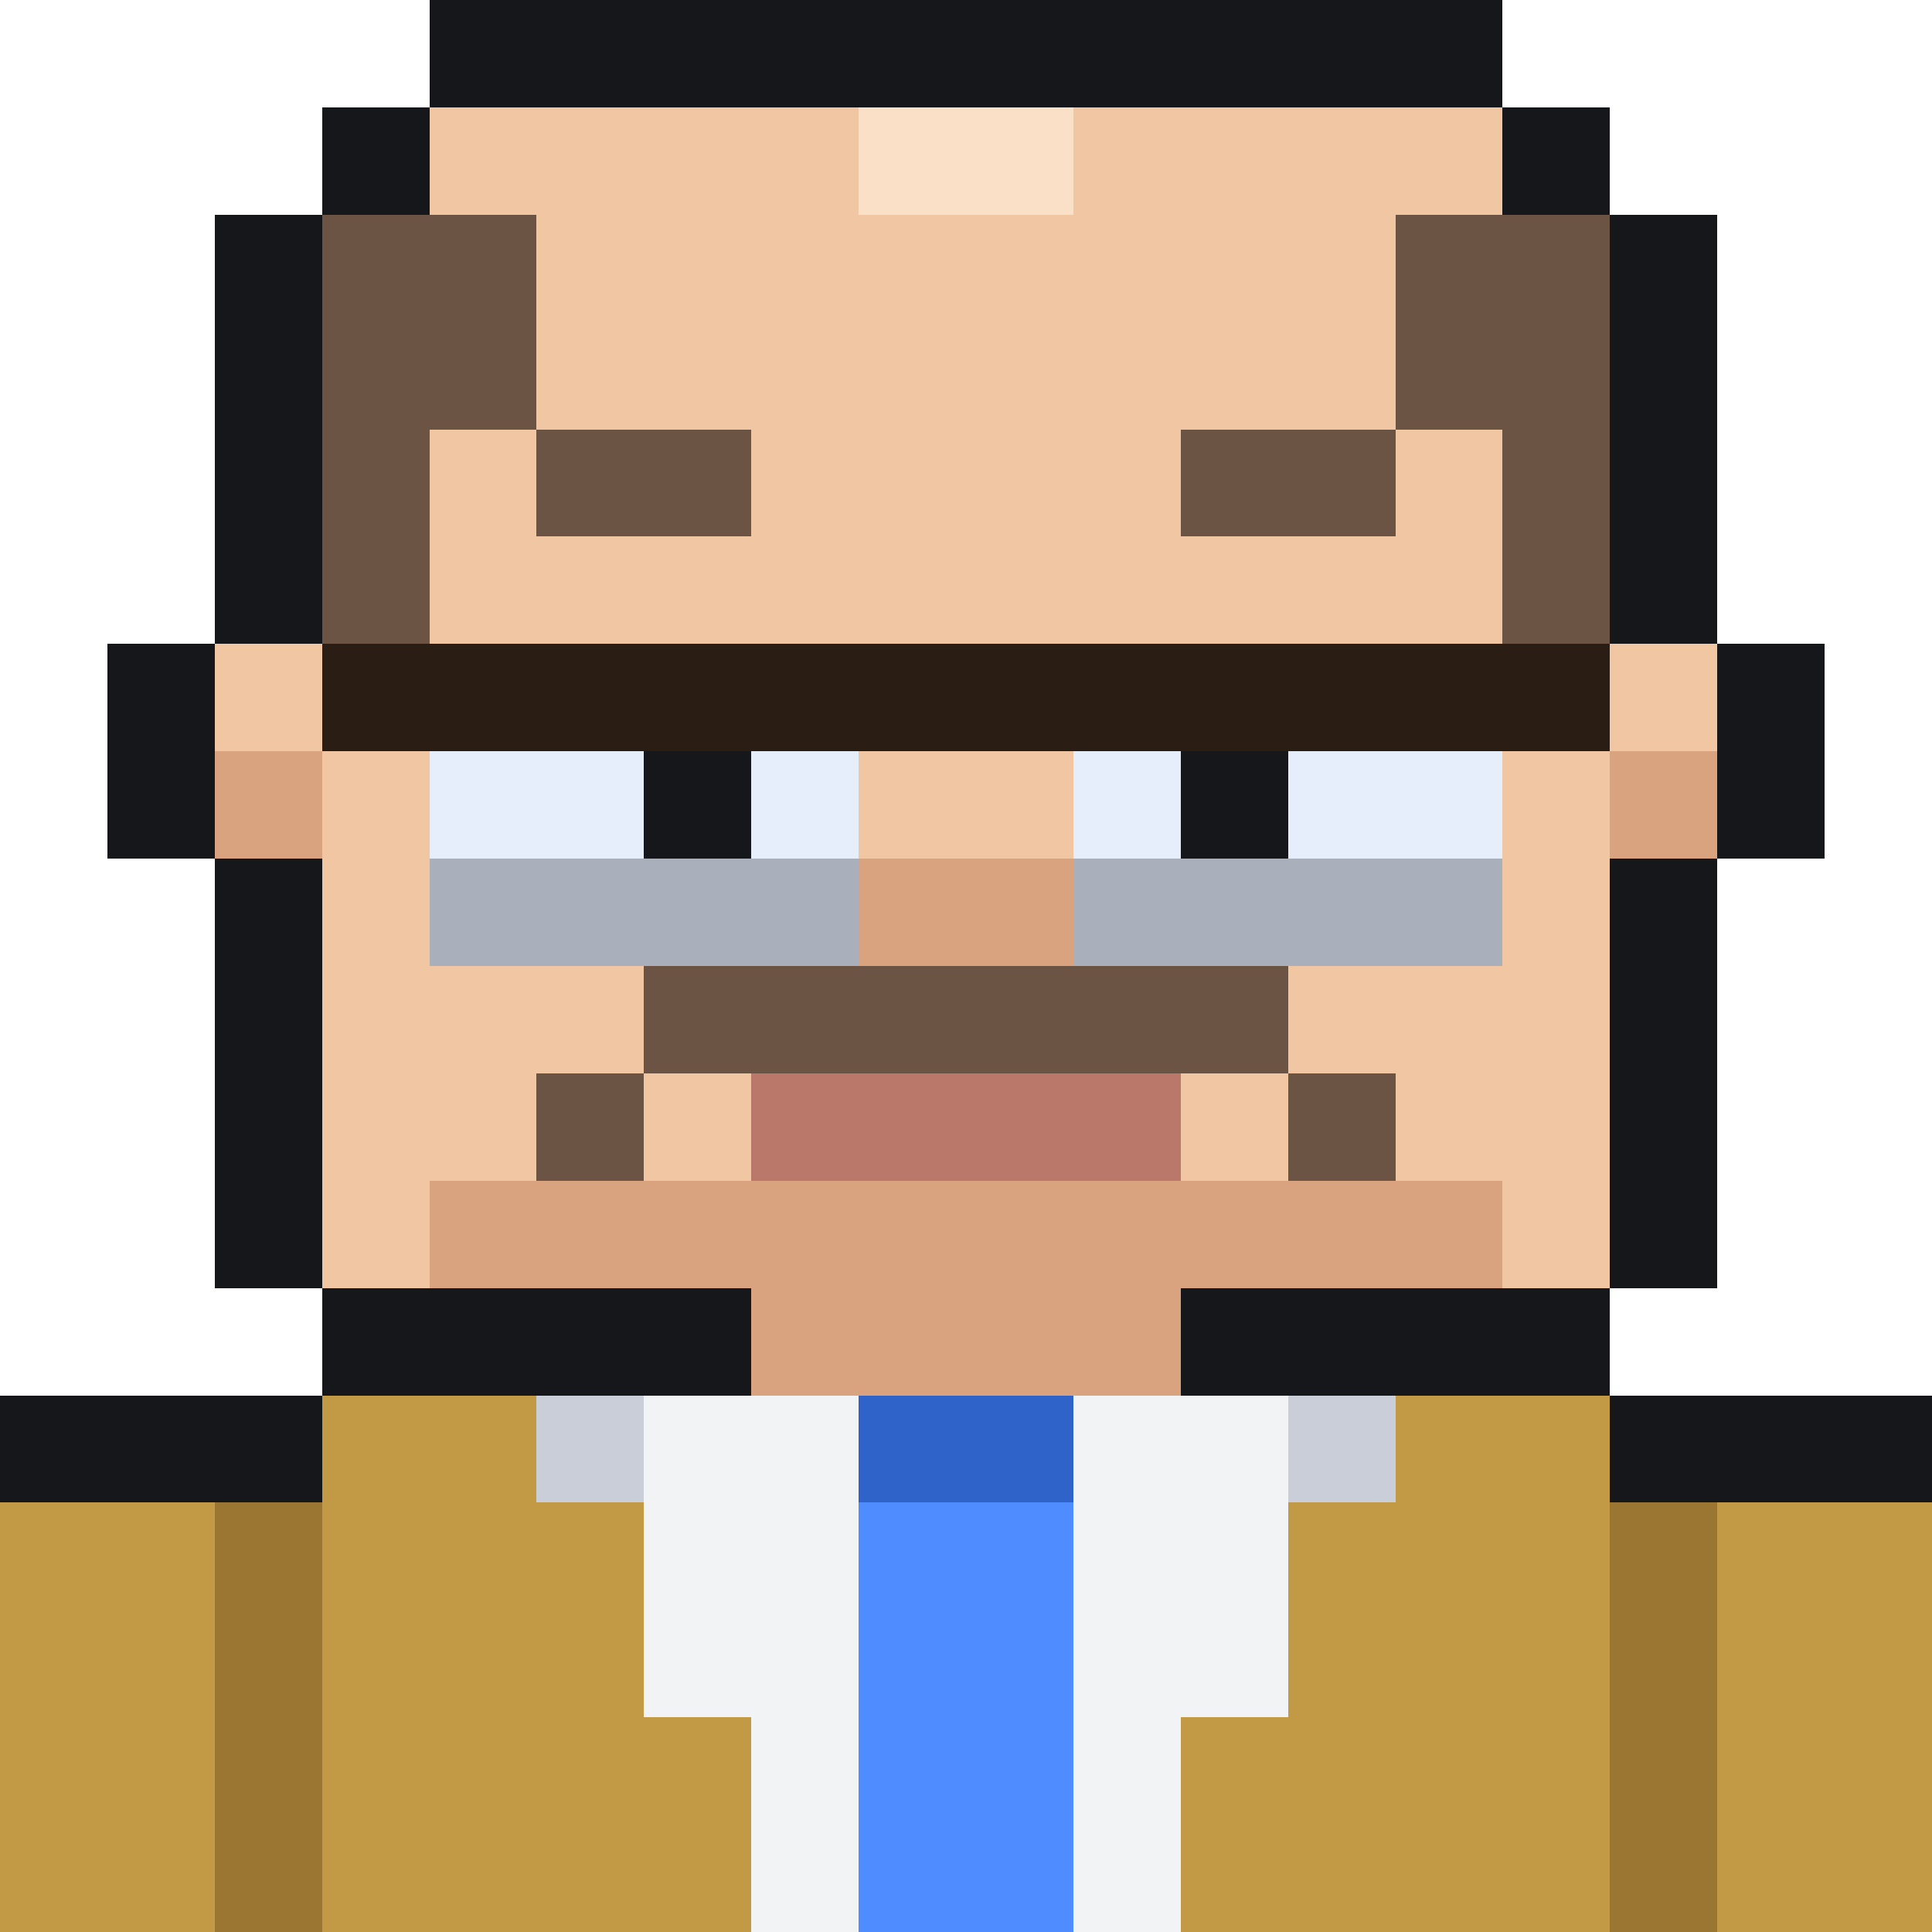
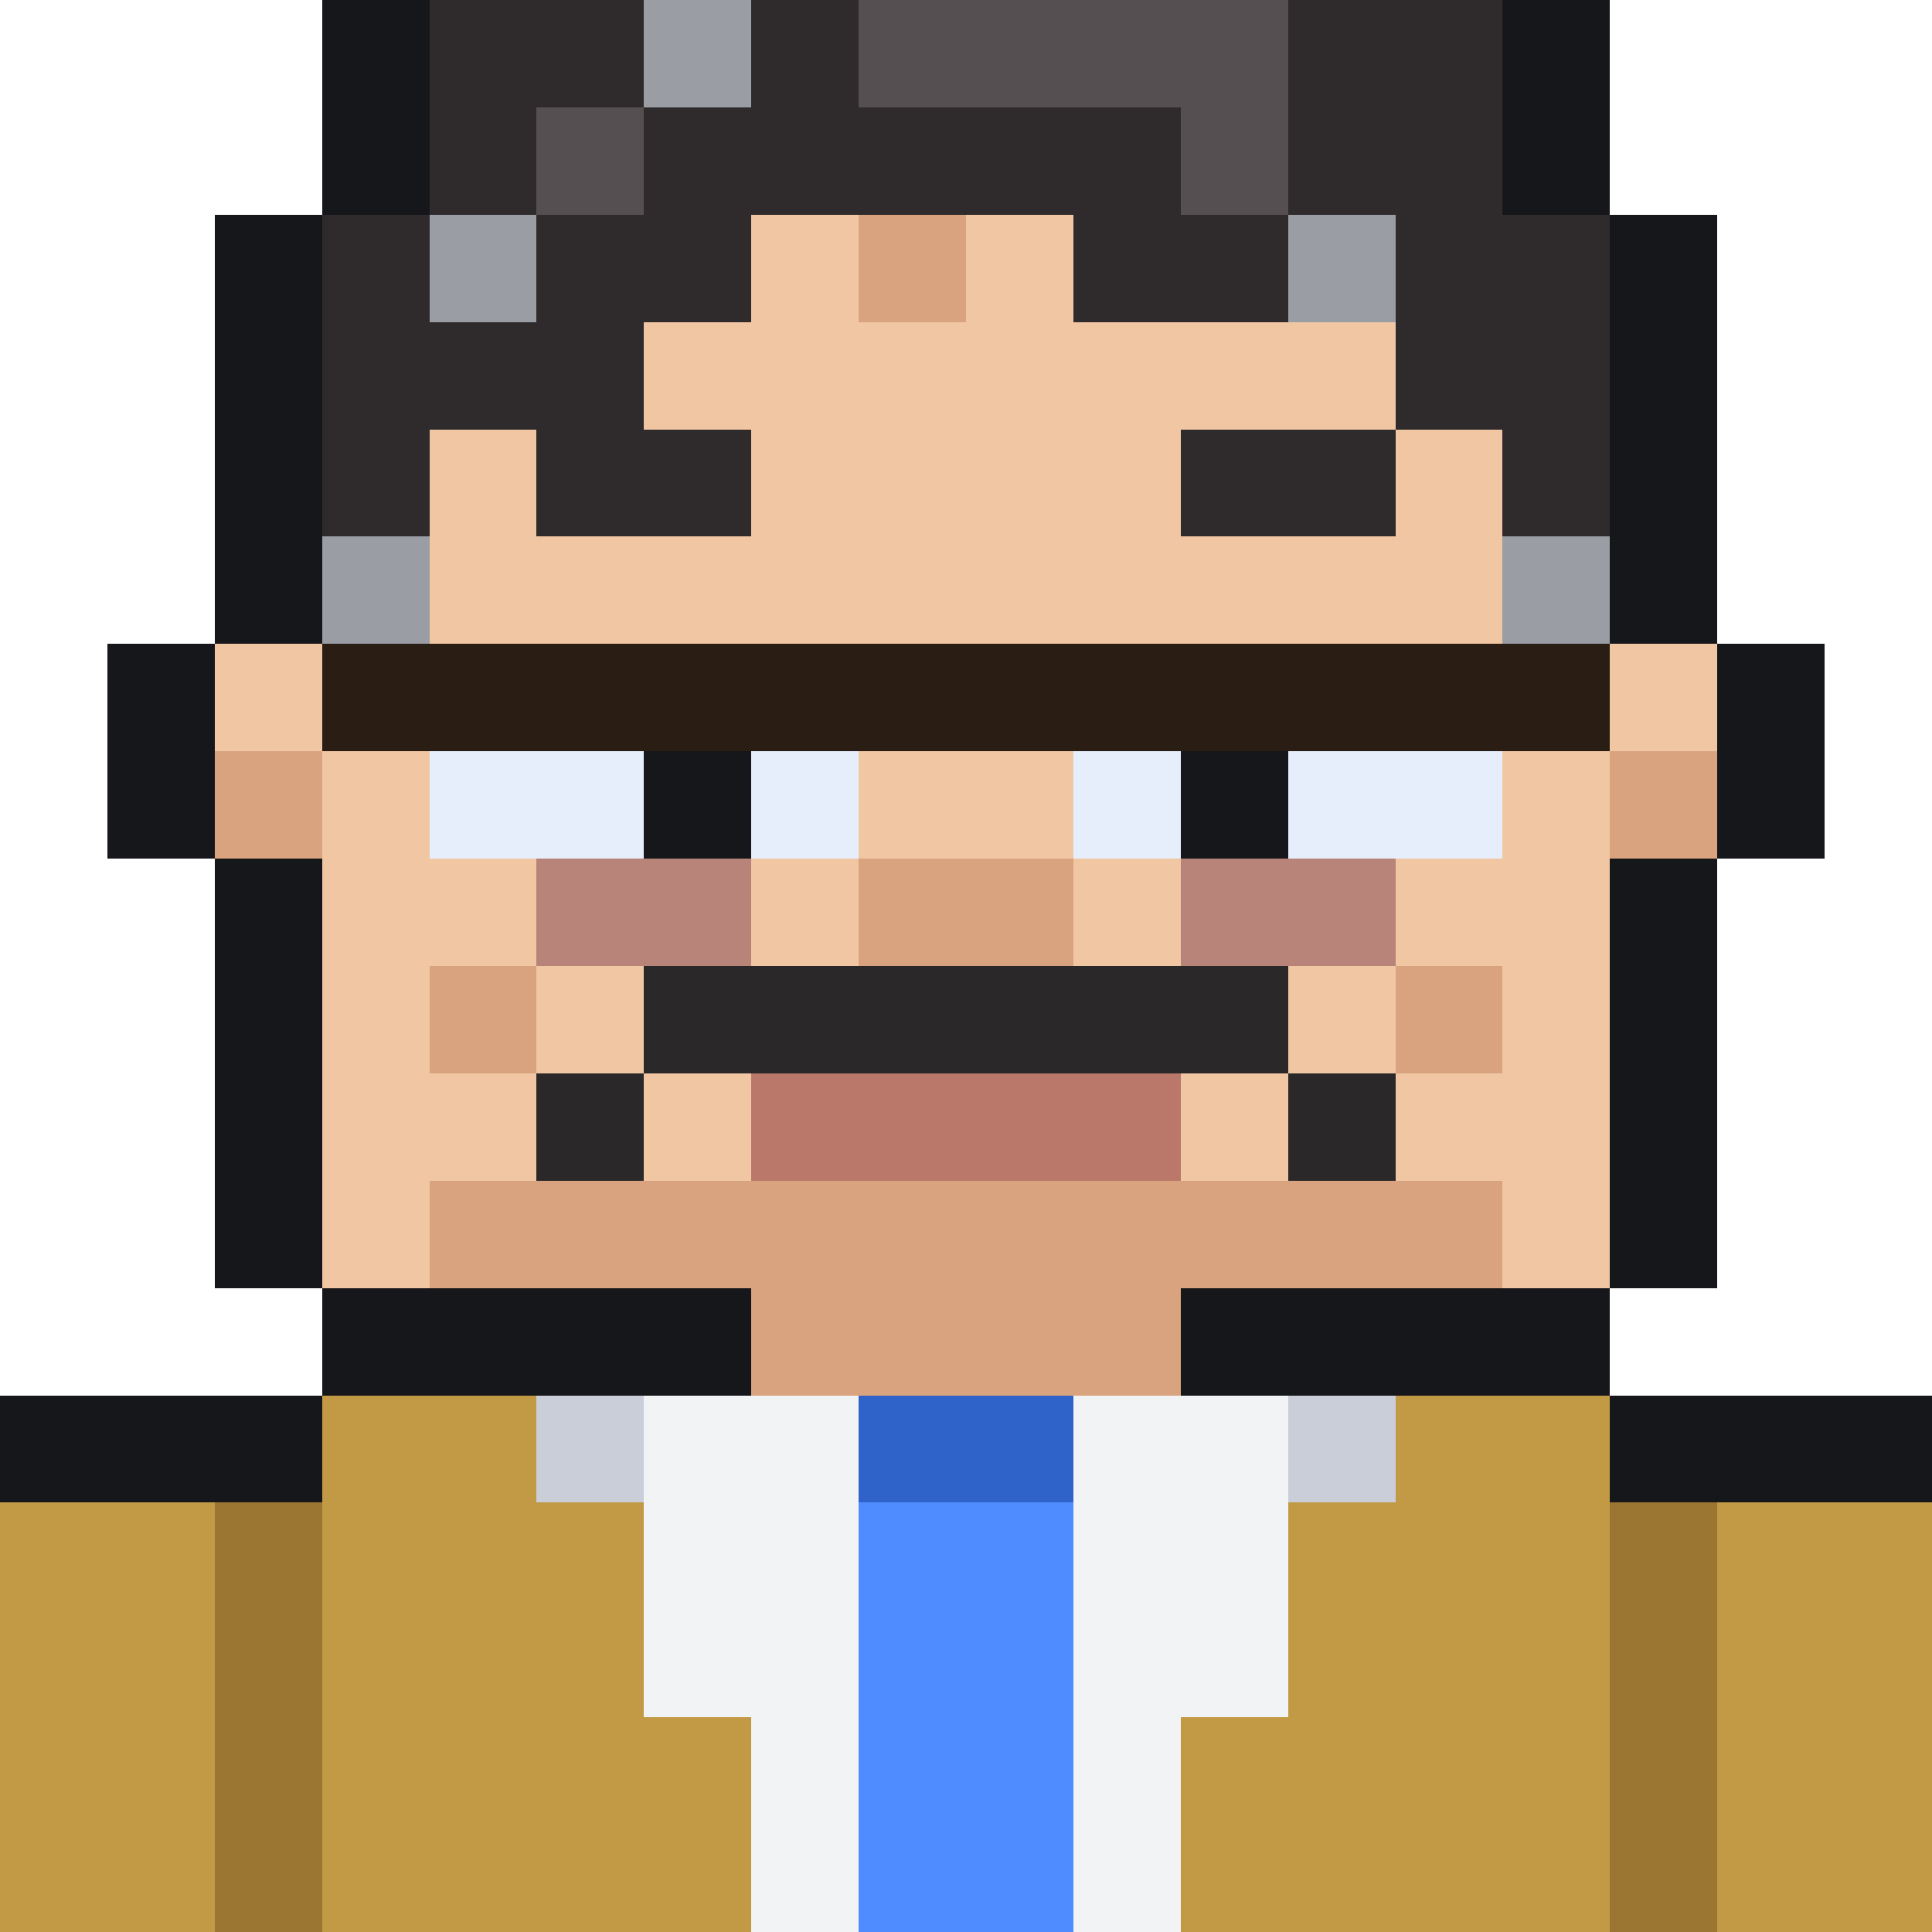
<svg xmlns="http://www.w3.org/2000/svg" viewBox="3 0 18 18" width="180" height="180" shape-rendering="crispEdges">
  <style>
.head{animation:breathe 2.4s infinite}
.blink{opacity:0;animation:blink 4.2s infinite}
.screen{animation:screen 1.2s infinite}
.mouth{opacity:0;animation:talk .3s infinite}
@keyframes breathe{0%,54%{transform:translateY(0)}55%,100%{transform:translateY(1px)}}
@keyframes blink{0%,93%{opacity:0}94%,98%{opacity:1}99%,100%{opacity:0}}
@keyframes screen{0%,60%{opacity:1}61%,100%{opacity:.55}}
@keyframes talk{0%,49%{opacity:0}50%,100%{opacity:1}}
@media (prefers-reduced-motion:reduce){*{animation:none!important}}
</style>
  <rect x="3" y="13" width="3" height="1" fill="#16171a" />
  <rect x="6" y="13" width="2" height="1" fill="#c29a45" />
  <rect x="8" y="13" width="1" height="1" fill="#c9ced8" />
  <rect x="9" y="13" width="2" height="1" fill="#f2f3f5" />
  <rect x="11" y="13" width="2" height="1" fill="#2f63c9" />
  <rect x="13" y="13" width="2" height="1" fill="#f2f3f5" />
  <rect x="15" y="13" width="1" height="1" fill="#c9ced8" />
  <rect x="16" y="13" width="2" height="1" fill="#c29a45" />
  <rect x="18" y="13" width="3" height="1" fill="#16171a" />
  <rect x="2" y="14" width="1" height="1" fill="#16171a" />
  <rect x="3" y="14" width="2" height="1" fill="#c29a45" />
  <rect x="5" y="14" width="1" height="1" fill="#9a7632" />
  <rect x="6" y="14" width="3" height="1" fill="#c29a45" />
  <rect x="9" y="14" width="2" height="1" fill="#f2f3f5" />
  <rect x="11" y="14" width="2" height="1" fill="#4f8cff" />
  <rect x="13" y="14" width="2" height="1" fill="#f2f3f5" />
  <rect x="15" y="14" width="3" height="1" fill="#c29a45" />
  <rect x="18" y="14" width="1" height="1" fill="#9a7632" />
  <rect x="19" y="14" width="2" height="1" fill="#c29a45" />
  <rect x="21" y="14" width="1" height="1" fill="#16171a" />
  <rect x="2" y="15" width="1" height="1" fill="#16171a" />
  <rect x="3" y="15" width="2" height="1" fill="#c29a45" />
  <rect x="5" y="15" width="1" height="1" fill="#9a7632" />
  <rect x="6" y="15" width="3" height="1" fill="#c29a45" />
  <rect x="9" y="15" width="2" height="1" fill="#f2f3f5" />
  <rect x="11" y="15" width="2" height="1" fill="#4f8cff" />
  <rect x="13" y="15" width="2" height="1" fill="#f2f3f5" />
  <rect x="15" y="15" width="3" height="1" fill="#c29a45" />
  <rect x="18" y="15" width="1" height="1" fill="#9a7632" />
  <rect x="19" y="15" width="2" height="1" fill="#c29a45" />
  <rect x="21" y="15" width="1" height="1" fill="#16171a" />
  <rect x="2" y="16" width="1" height="1" fill="#16171a" />
  <rect x="3" y="16" width="2" height="1" fill="#c29a45" />
  <rect x="5" y="16" width="1" height="1" fill="#9a7632" />
  <rect x="6" y="16" width="4" height="1" fill="#c29a45" />
  <rect x="10" y="16" width="1" height="1" fill="#f2f3f5" />
  <rect x="11" y="16" width="2" height="1" fill="#4f8cff" />
  <rect x="13" y="16" width="1" height="1" fill="#f2f3f5" />
  <rect x="14" y="16" width="4" height="1" fill="#c29a45" />
  <rect x="18" y="16" width="1" height="1" fill="#9a7632" />
  <rect x="19" y="16" width="2" height="1" fill="#c29a45" />
  <rect x="21" y="16" width="1" height="1" fill="#16171a" />
  <rect x="2" y="17" width="1" height="1" fill="#16171a" />
  <rect x="3" y="17" width="2" height="1" fill="#c29a45" />
  <rect x="5" y="17" width="1" height="1" fill="#9a7632" />
  <rect x="6" y="17" width="4" height="1" fill="#c29a45" />
  <rect x="10" y="17" width="1" height="1" fill="#f2f3f5" />
  <rect x="11" y="17" width="2" height="1" fill="#4f8cff" />
  <rect x="13" y="17" width="1" height="1" fill="#f2f3f5" />
  <rect x="14" y="17" width="4" height="1" fill="#c29a45" />
  <rect x="18" y="17" width="1" height="1" fill="#9a7632" />
  <rect x="19" y="17" width="2" height="1" fill="#c29a45" />
  <rect x="21" y="17" width="1" height="1" fill="#16171a" />
  <g class="head">
-     <rect x="7" y="0" width="10" height="1" fill="#16171a" />
+     <rect x="6" y="0" width="1" height="1" fill="#16171a" />
+     <rect x="7" y="0" width="2" height="1" fill="#2f2b2c" />
+     <rect x="9" y="0" width="1" height="1" fill="#9a9da3" />
+     <rect x="10" y="0" width="1" height="1" fill="#2f2b2c" />
+     <rect x="11" y="0" width="4" height="1" fill="#554f51" />
+     <rect x="15" y="0" width="2" height="1" fill="#2f2b2c" />
+     <rect x="17" y="0" width="1" height="1" fill="#16171a" />
    <rect x="6" y="1" width="1" height="1" fill="#16171a" />
-     <rect x="7" y="1" width="4" height="1" fill="#f1c7a3" />
-     <rect x="11" y="1" width="2" height="1" fill="#fbe0c8" />
-     <rect x="13" y="1" width="4" height="1" fill="#f1c7a3" />
+     <rect x="7" y="1" width="1" height="1" fill="#2f2b2c" />
+     <rect x="8" y="1" width="1" height="1" fill="#554f51" />
+     <rect x="9" y="1" width="5" height="1" fill="#2f2b2c" />
+     <rect x="14" y="1" width="1" height="1" fill="#554f51" />
+     <rect x="15" y="1" width="2" height="1" fill="#2f2b2c" />
    <rect x="17" y="1" width="1" height="1" fill="#16171a" />
    <rect x="5" y="2" width="1" height="1" fill="#16171a" />
-     <rect x="6" y="2" width="2" height="1" fill="#6b5444" />
-     <rect x="8" y="2" width="8" height="1" fill="#f1c7a3" />
-     <rect x="16" y="2" width="2" height="1" fill="#6b5444" />
+     <rect x="6" y="2" width="1" height="1" fill="#2f2b2c" />
+     <rect x="7" y="2" width="1" height="1" fill="#9a9da3" />
+     <rect x="8" y="2" width="2" height="1" fill="#2f2b2c" />
+     <rect x="10" y="2" width="1" height="1" fill="#f1c7a3" />
+     <rect x="11" y="2" width="1" height="1" fill="#d9a37f" />
+     <rect x="12" y="2" width="1" height="1" fill="#f1c7a3" />
+     <rect x="13" y="2" width="2" height="1" fill="#2f2b2c" />
+     <rect x="15" y="2" width="1" height="1" fill="#9a9da3" />
+     <rect x="16" y="2" width="2" height="1" fill="#2f2b2c" />
    <rect x="18" y="2" width="1" height="1" fill="#16171a" />
    <rect x="5" y="3" width="1" height="1" fill="#16171a" />
-     <rect x="6" y="3" width="2" height="1" fill="#6b5444" />
-     <rect x="8" y="3" width="8" height="1" fill="#f1c7a3" />
-     <rect x="16" y="3" width="2" height="1" fill="#6b5444" />
+     <rect x="6" y="3" width="3" height="1" fill="#2f2b2c" />
+     <rect x="9" y="3" width="7" height="1" fill="#f1c7a3" />
+     <rect x="16" y="3" width="2" height="1" fill="#2f2b2c" />
    <rect x="18" y="3" width="1" height="1" fill="#16171a" />
    <rect x="5" y="4" width="1" height="1" fill="#16171a" />
-     <rect x="6" y="4" width="1" height="1" fill="#6b5444" />
+     <rect x="6" y="4" width="1" height="1" fill="#2f2b2c" />
    <rect x="7" y="4" width="1" height="1" fill="#f1c7a3" />
-     <rect x="8" y="4" width="2" height="1" fill="#6b5444" />
+     <rect x="8" y="4" width="2" height="1" fill="#2f2b2c" />
    <rect x="10" y="4" width="4" height="1" fill="#f1c7a3" />
-     <rect x="14" y="4" width="2" height="1" fill="#6b5444" />
+     <rect x="14" y="4" width="2" height="1" fill="#2f2b2c" />
    <rect x="16" y="4" width="1" height="1" fill="#f1c7a3" />
-     <rect x="17" y="4" width="1" height="1" fill="#6b5444" />
+     <rect x="17" y="4" width="1" height="1" fill="#2f2b2c" />
    <rect x="18" y="4" width="1" height="1" fill="#16171a" />
    <rect x="5" y="5" width="1" height="1" fill="#16171a" />
-     <rect x="6" y="5" width="1" height="1" fill="#6b5444" />
+     <rect x="6" y="5" width="1" height="1" fill="#9a9da3" />
    <rect x="7" y="5" width="10" height="1" fill="#f1c7a3" />
-     <rect x="17" y="5" width="1" height="1" fill="#6b5444" />
+     <rect x="17" y="5" width="1" height="1" fill="#9a9da3" />
    <rect x="18" y="5" width="1" height="1" fill="#16171a" />
    <rect x="4" y="6" width="1" height="1" fill="#16171a" />
    <rect x="5" y="6" width="1" height="1" fill="#f1c7a3" />
    <rect x="6" y="6" width="12" height="1" fill="#2a1d14" />
    <rect x="18" y="6" width="1" height="1" fill="#f1c7a3" />
    <rect x="19" y="6" width="1" height="1" fill="#16171a" />
    <rect x="4" y="7" width="1" height="1" fill="#16171a" />
    <rect x="5" y="7" width="1" height="1" fill="#d9a37f" />
    <rect x="6" y="7" width="1" height="1" fill="#f1c7a3" />
    <rect x="7" y="7" width="2" height="1" fill="#e6eefc" />
    <rect x="9" y="7" width="1" height="1" fill="#16171a" />
    <rect x="10" y="7" width="1" height="1" fill="#e6eefc" />
    <rect x="11" y="7" width="2" height="1" fill="#f1c7a3" />
    <rect x="13" y="7" width="1" height="1" fill="#e6eefc" />
    <rect x="14" y="7" width="1" height="1" fill="#16171a" />
    <rect x="15" y="7" width="2" height="1" fill="#e6eefc" />
    <rect x="17" y="7" width="1" height="1" fill="#f1c7a3" />
    <rect x="18" y="7" width="1" height="1" fill="#d9a37f" />
    <rect x="19" y="7" width="1" height="1" fill="#16171a" />
    <rect x="5" y="8" width="1" height="1" fill="#16171a" />
-     <rect x="6" y="8" width="1" height="1" fill="#f1c7a3" />
-     <rect x="7" y="8" width="4" height="1" fill="#a9b0bb" />
+     <rect x="6" y="8" width="2" height="1" fill="#f1c7a3" />
+     <rect x="8" y="8" width="2" height="1" fill="#b88378" />
+     <rect x="10" y="8" width="1" height="1" fill="#f1c7a3" />
    <rect x="11" y="8" width="2" height="1" fill="#d9a37f" />
-     <rect x="13" y="8" width="4" height="1" fill="#a9b0bb" />
-     <rect x="17" y="8" width="1" height="1" fill="#f1c7a3" />
+     <rect x="13" y="8" width="1" height="1" fill="#f1c7a3" />
+     <rect x="14" y="8" width="2" height="1" fill="#b88378" />
+     <rect x="16" y="8" width="2" height="1" fill="#f1c7a3" />
    <rect x="18" y="8" width="1" height="1" fill="#16171a" />
    <rect x="5" y="9" width="1" height="1" fill="#16171a" />
-     <rect x="6" y="9" width="3" height="1" fill="#f1c7a3" />
-     <rect x="9" y="9" width="6" height="1" fill="#6b5444" />
-     <rect x="15" y="9" width="3" height="1" fill="#f1c7a3" />
+     <rect x="6" y="9" width="1" height="1" fill="#f1c7a3" />
+     <rect x="7" y="9" width="1" height="1" fill="#d9a37f" />
+     <rect x="8" y="9" width="1" height="1" fill="#f1c7a3" />
+     <rect x="9" y="9" width="6" height="1" fill="#2b2829" />
+     <rect x="15" y="9" width="1" height="1" fill="#f1c7a3" />
+     <rect x="16" y="9" width="1" height="1" fill="#d9a37f" />
+     <rect x="17" y="9" width="1" height="1" fill="#f1c7a3" />
    <rect x="18" y="9" width="1" height="1" fill="#16171a" />
    <rect x="5" y="10" width="1" height="1" fill="#16171a" />
    <rect x="6" y="10" width="2" height="1" fill="#f1c7a3" />
-     <rect x="8" y="10" width="1" height="1" fill="#6b5444" />
+     <rect x="8" y="10" width="1" height="1" fill="#2b2829" />
    <rect x="9" y="10" width="1" height="1" fill="#f1c7a3" />
    <rect x="10" y="10" width="4" height="1" fill="#b9786a" />
    <rect x="14" y="10" width="1" height="1" fill="#f1c7a3" />
-     <rect x="15" y="10" width="1" height="1" fill="#6b5444" />
+     <rect x="15" y="10" width="1" height="1" fill="#2b2829" />
    <rect x="16" y="10" width="2" height="1" fill="#f1c7a3" />
    <rect x="18" y="10" width="1" height="1" fill="#16171a" />
    <rect x="5" y="11" width="1" height="1" fill="#16171a" />
    <rect x="6" y="11" width="1" height="1" fill="#f1c7a3" />
    <rect x="7" y="11" width="10" height="1" fill="#d9a37f" />
    <rect x="17" y="11" width="1" height="1" fill="#f1c7a3" />
    <rect x="18" y="11" width="1" height="1" fill="#16171a" />
    <rect x="6" y="12" width="4" height="1" fill="#16171a" />
    <rect x="10" y="12" width="4" height="1" fill="#d9a37f" />
    <rect x="14" y="12" width="4" height="1" fill="#16171a" />
    <g class="blink">
      <rect x="8" y="7" width="3" height="1" fill="#d9a37f" />
      <rect x="13" y="7" width="3" height="1" fill="#d9a37f" />
    </g>
  </g>
</svg>
